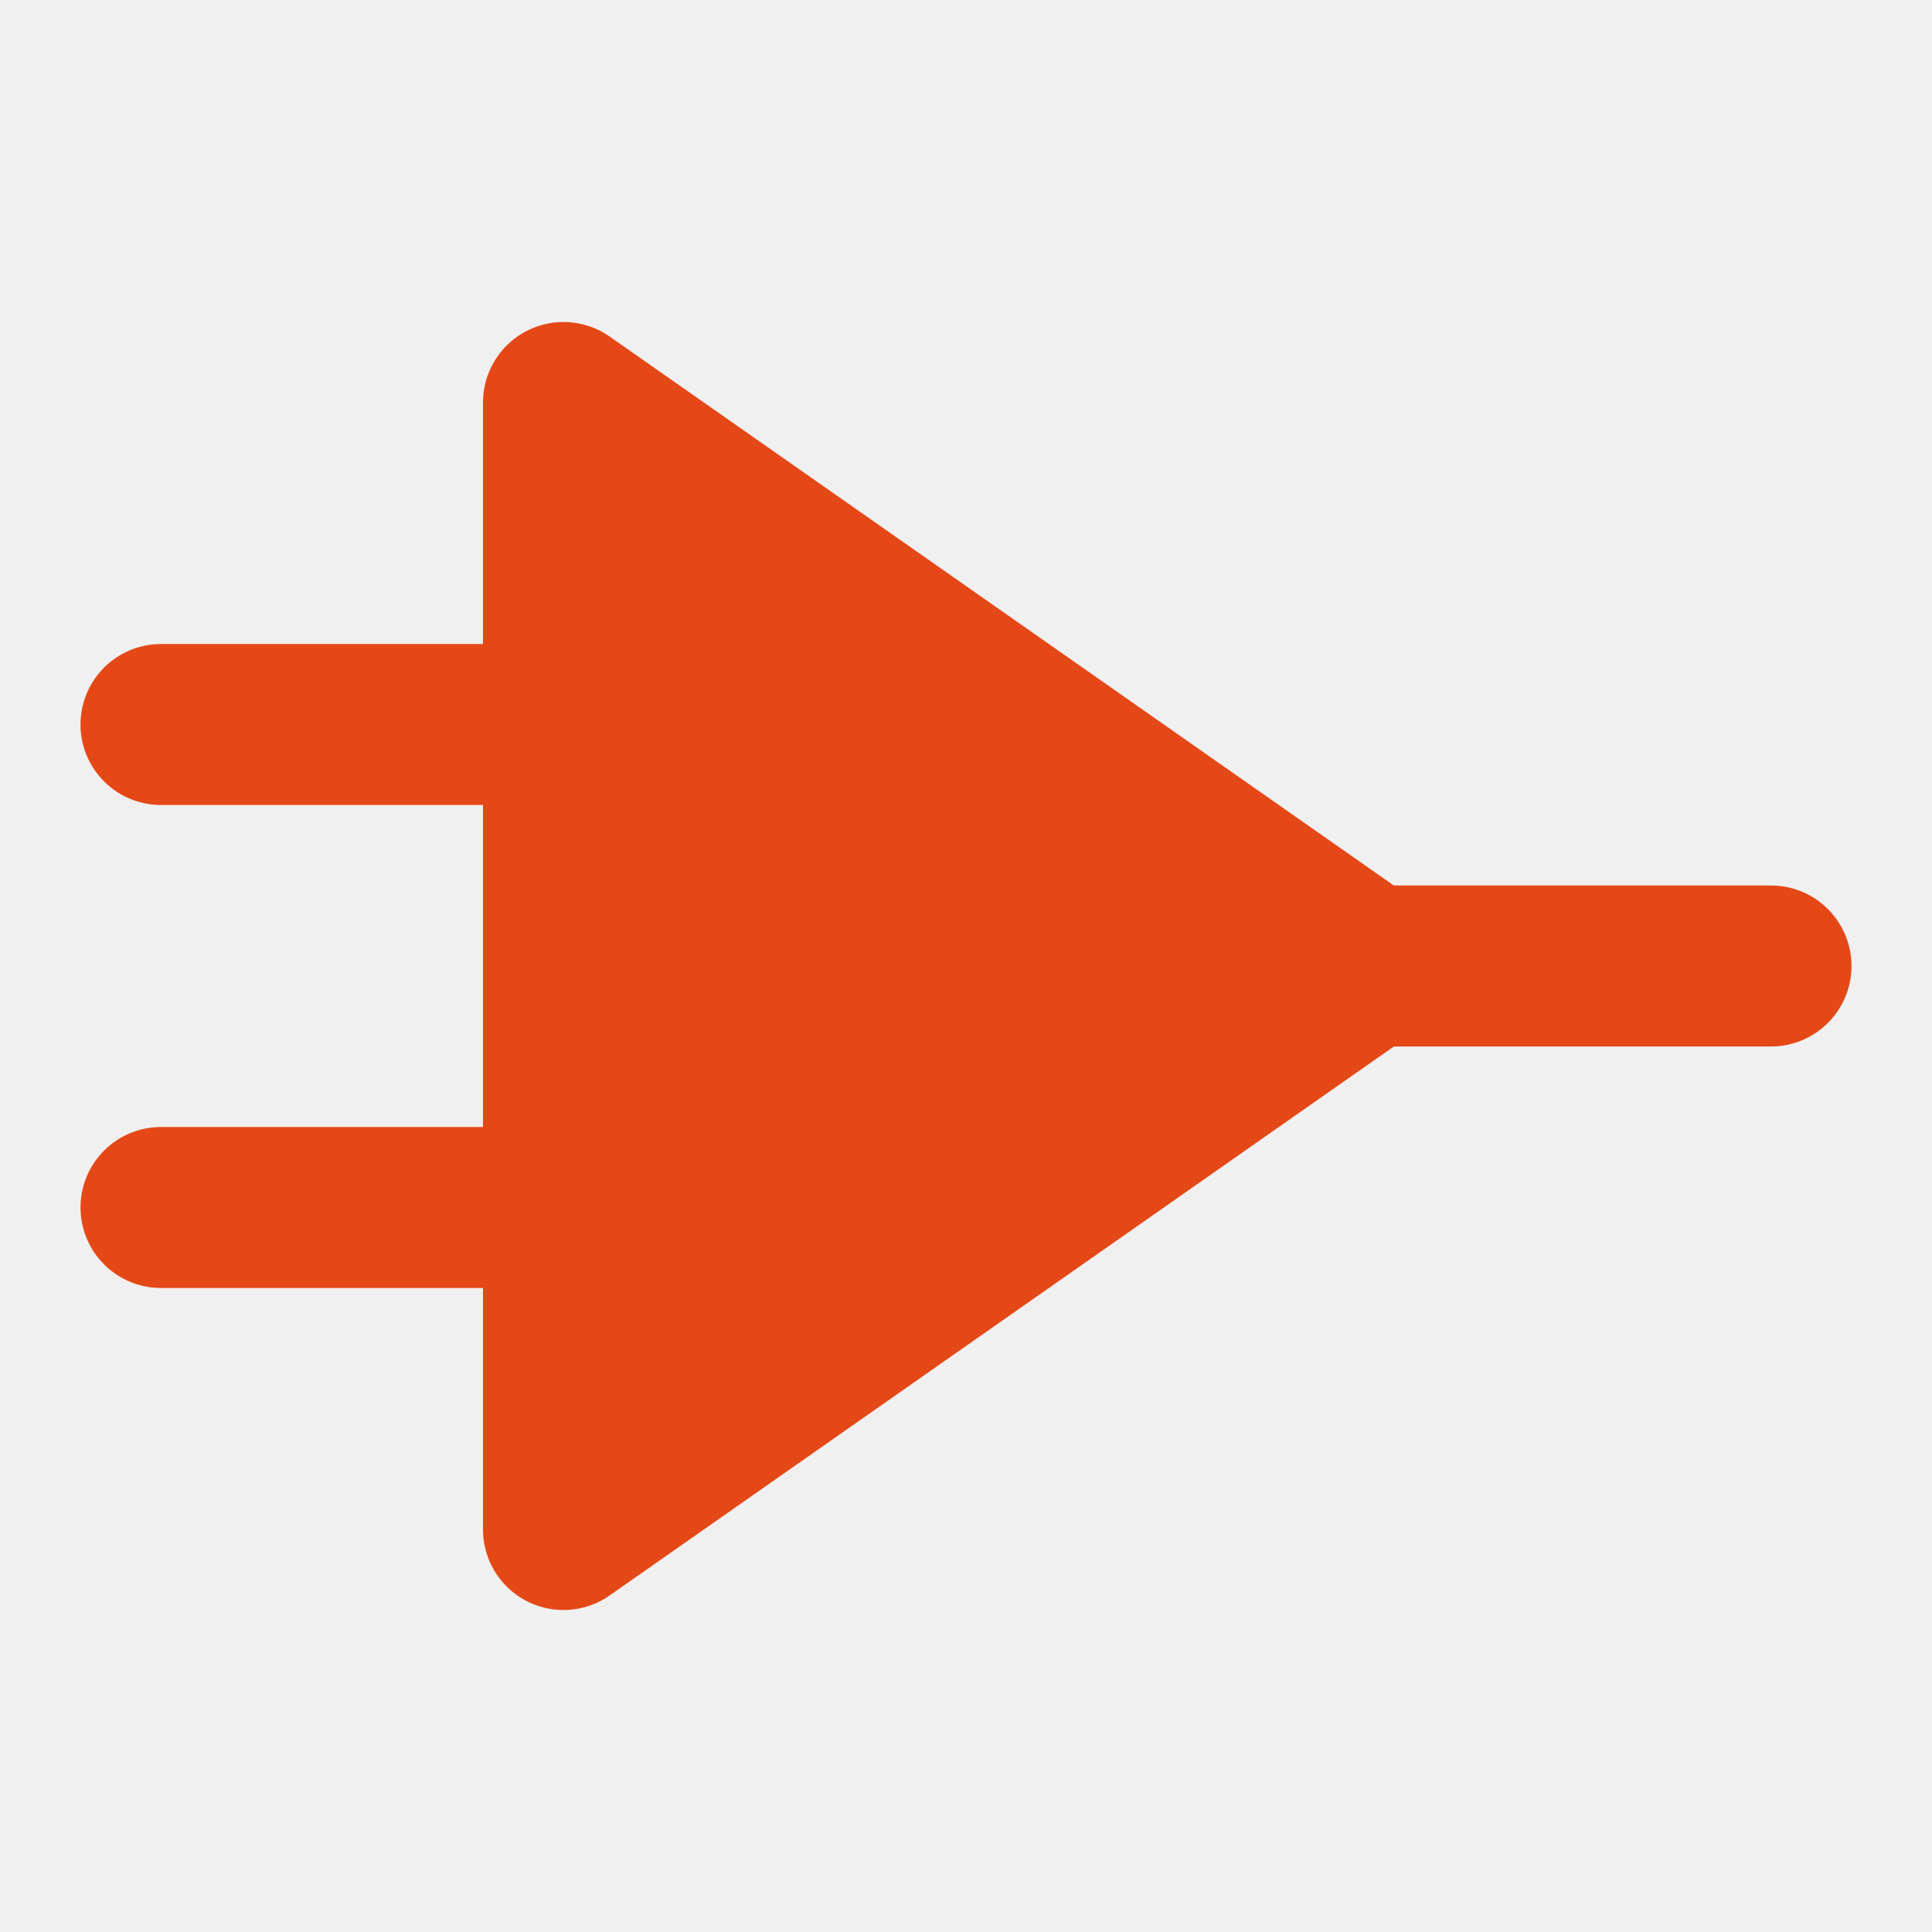
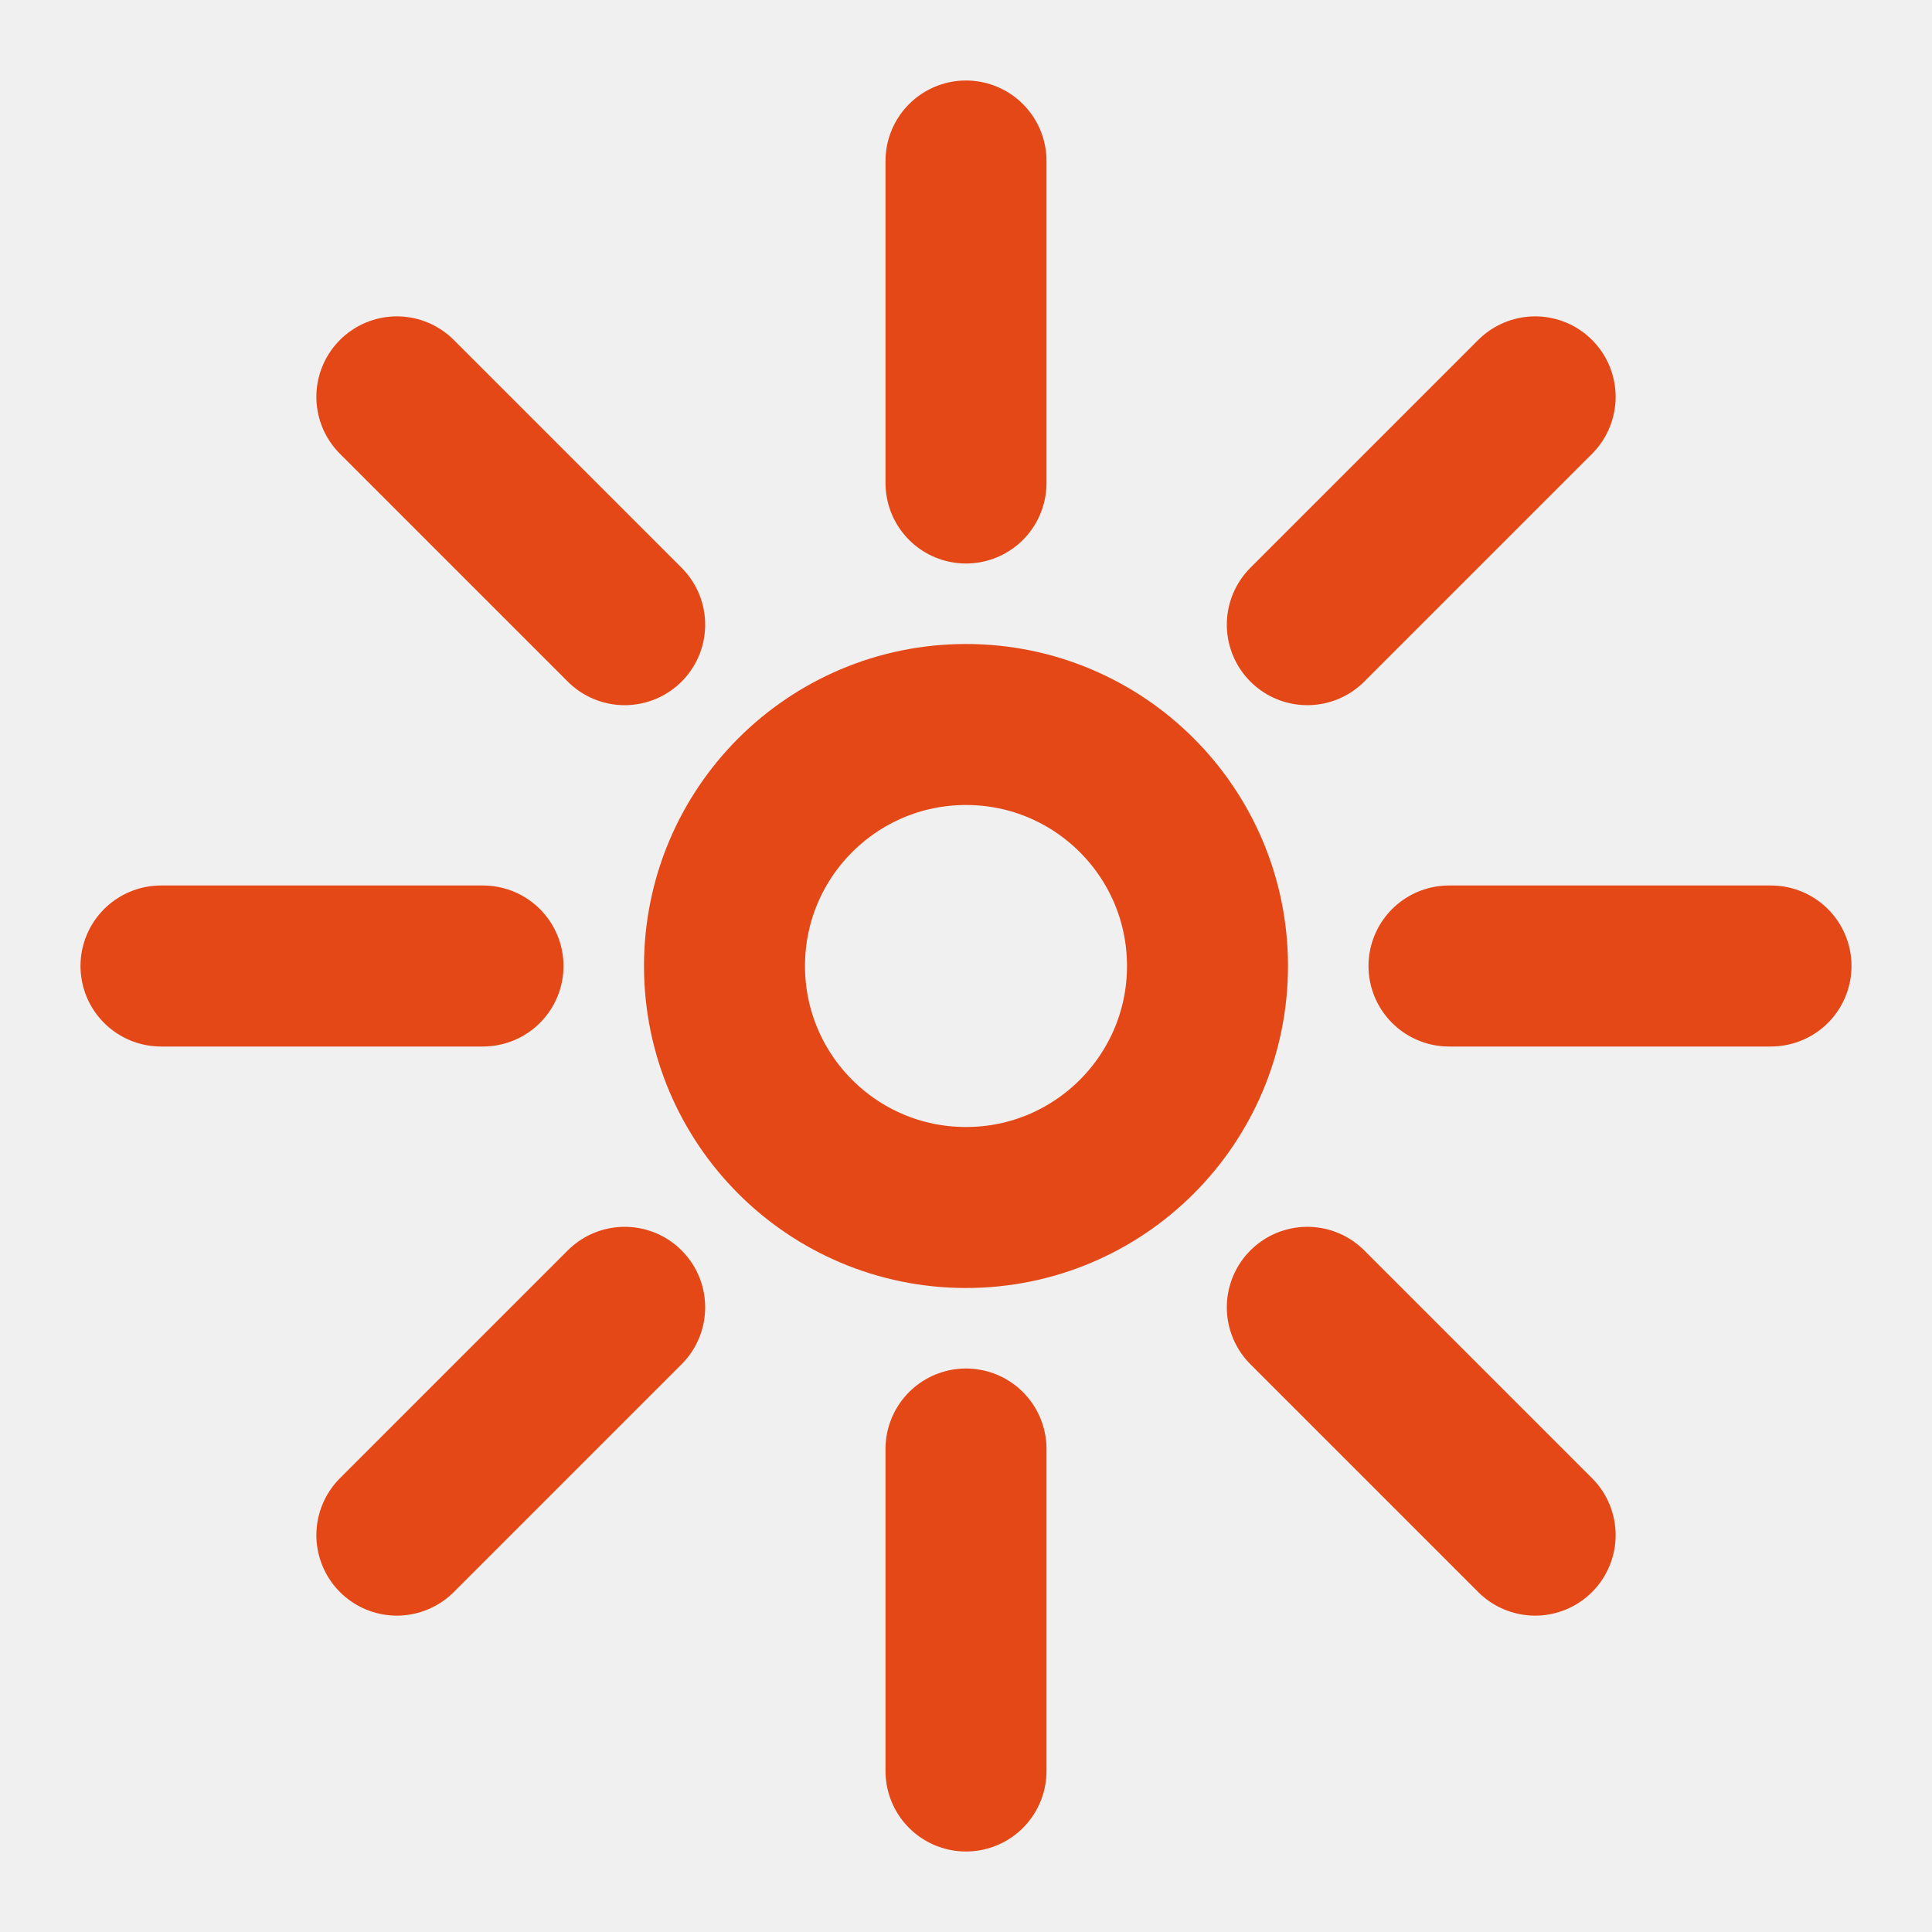
<svg xmlns="http://www.w3.org/2000/svg" width="24" height="24" viewBox="0 0 24 24" fill="none">
-   <g clip-path="url(#clip0_264_1542)">
-     <path d="M22 12H17" stroke="#E54817" stroke-width="2" stroke-linecap="round" stroke-linejoin="round" />
-     <path d="M2 9H7" stroke="#E54817" stroke-width="2" stroke-linecap="round" stroke-linejoin="round" />
-     <path d="M2 15H7" stroke="#E54817" stroke-width="2" stroke-linecap="round" stroke-linejoin="round" />
-     <path d="M7 5L17 12L7 19V5Z" fill="#E54817" stroke="#E54817" stroke-width="2" stroke-linecap="round" stroke-linejoin="round" />
-   </g>
-   <defs>
-     <clipPath id="clip0_264_1542">
-       <rect width="24" height="24" fill="white" />
-     </clipPath>
-   </defs>
+   <circle cx="12" cy="12" r="3" stroke="#E54817" stroke-width="2" fill="none" />
+   <path d="M12 2V6M12 18V22M22 12H18M6 12H2M19.07 4.93L16.24 7.76M7.76 16.24L4.93 19.07M19.07 19.07L16.24 16.24M7.76 7.76L4.93 4.93" stroke="#E54817" stroke-width="2" stroke-linecap="round" />
</svg>
